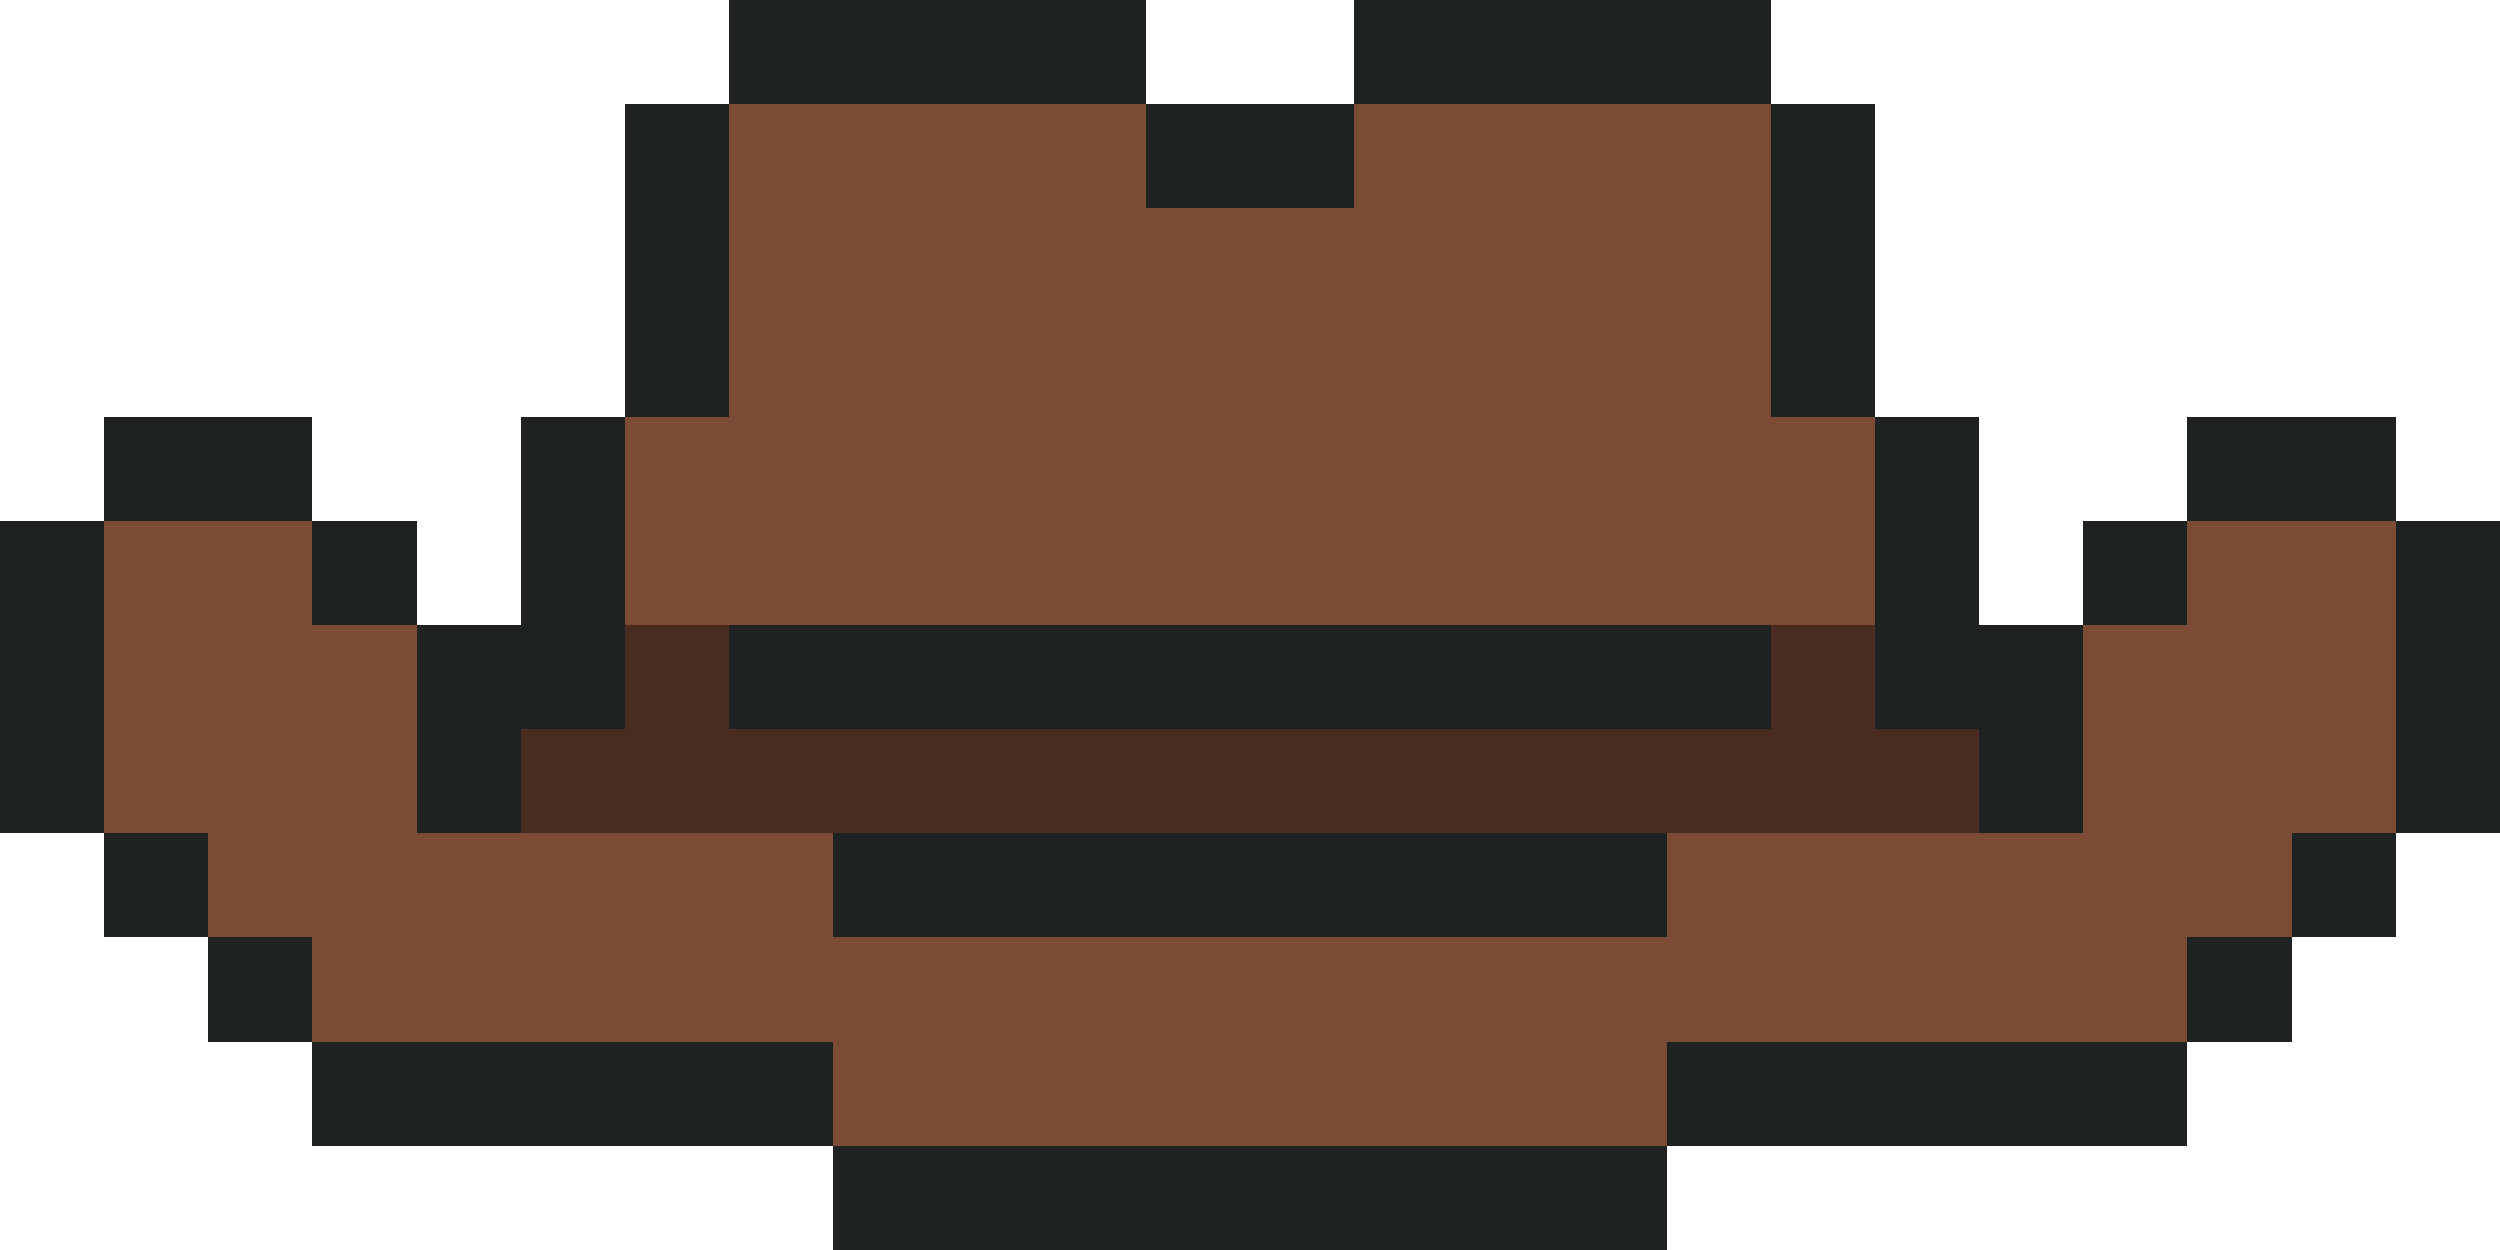
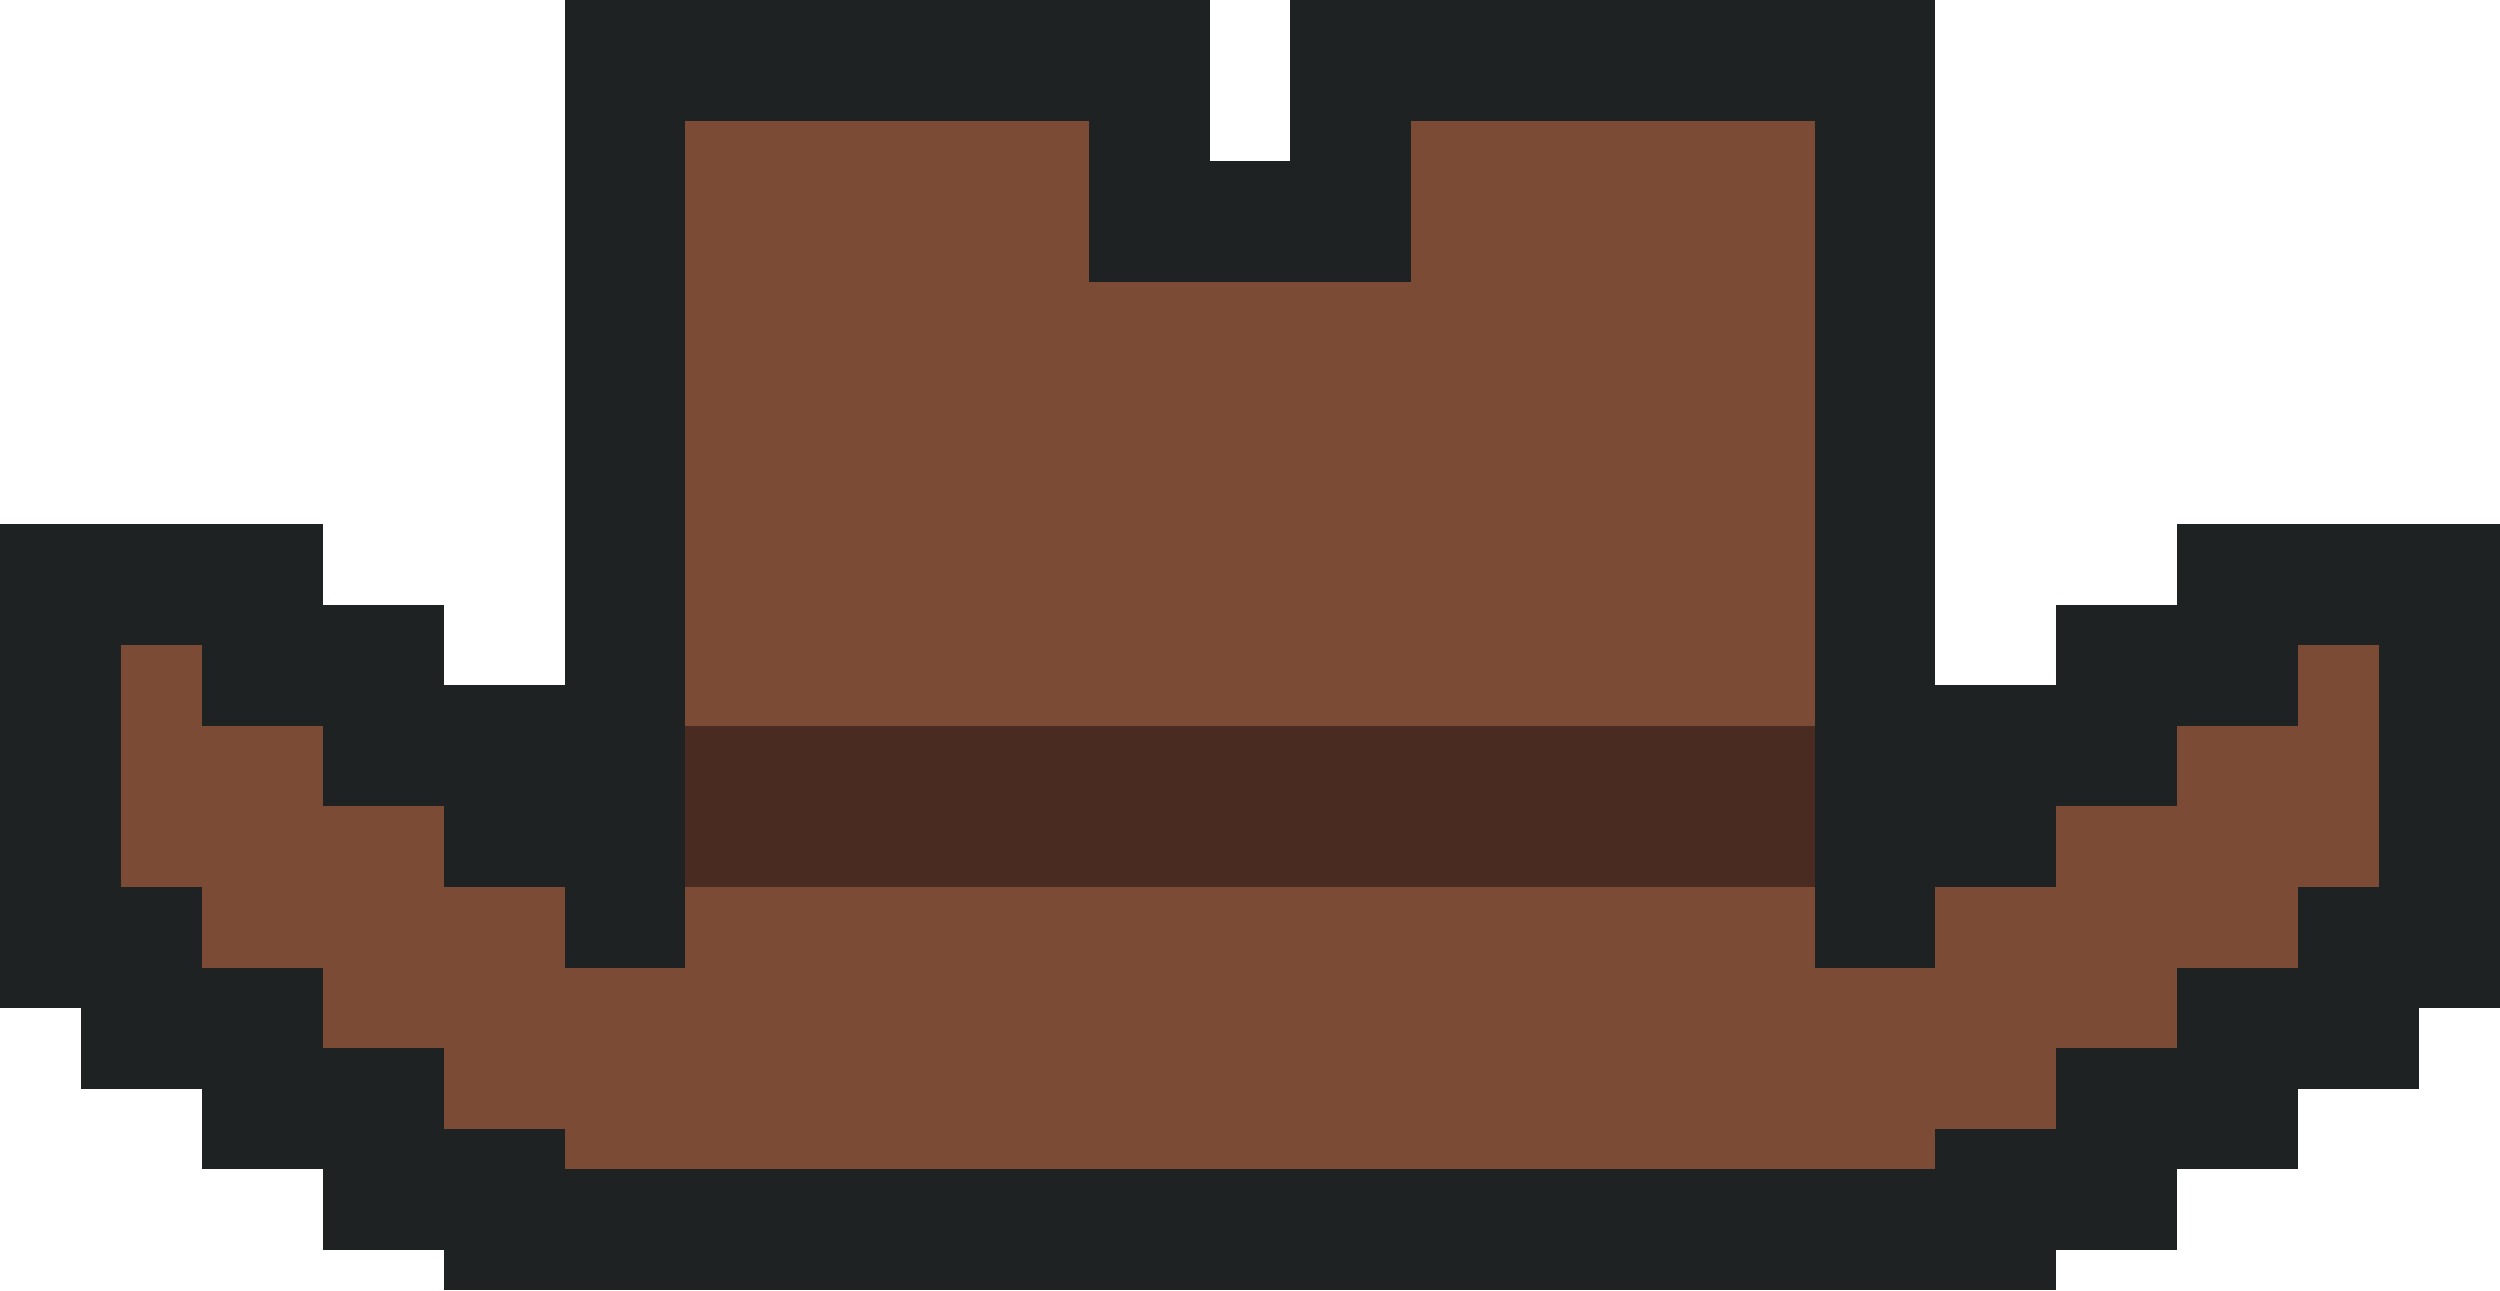
- <svg xmlns="http://www.w3.org/2000/svg" id="katman_1" version="1.1" viewBox="26 -21 168 84" shape-rendering="crispEdges">
-   <path fill="#1f2223" d="M152 7 L159 7 L159 21 L166 21 L166 14 L173 14 L173 21 L166 21 L166 35 L159 35 L159 28 L152 28 L152 7 L145 7 L145 -14 L152 -14 Z M103 -21 L103 -14 L117 -14 L117 -7 L103 -7 L103 -14 L75 -14 L75 -21 Z M82 49 L82 56 L138 56 L138 49 L173 49 L173 56 L138 56 L138 63 L82 63 L82 56 L47 56 L47 49 L40 49 L40 42 L47 42 L47 49 Z M145 21 L145 28 L75 28 L75 21 Z M138 35 L138 42 L82 42 L82 35 Z M26 14 L33 14 L33 7 L47 7 L47 14 L54 14 L54 21 L61 21 L61 7 L68 7 L68 -14 L75 -14 L75 7 L68 7 L68 28 L61 28 L61 35 L54 35 L54 21 L47 21 L47 14 L33 14 L33 35 L40 35 L40 42 L33 42 L33 35 L26 35 Z M173 42 L180 42 L180 35 L187 35 L187 14 L194 14 L194 35 L187 35 L187 42 L180 42 L180 49 L173 49 Z M145 -21 L145 -14 L117 -14 L117 -21 Z M173 7 L187 7 L187 14 L173 14 Z" />
-   <path fill="#7b4b36" d="M47 49 L47 42 L40 42 L40 35 L33 35 L33 14 L47 14 L47 21 L54 21 L54 35 L82 35 L82 42 L138 42 L138 35 L166 35 L166 21 L173 21 L173 14 L187 14 L187 35 L180 35 L180 42 L173 42 L173 49 L138 49 L138 56 L82 56 L82 49 Z M68 21 L68 7 L75 7 L75 -14 L103 -14 L103 -7 L117 -7 L117 -14 L145 -14 L145 7 L152 7 L152 21 Z" />
-   <path fill="#492b21" d="M145 28 L145 21 L152 21 L152 28 L159 28 L159 35 L61 35 L61 28 L68 28 L68 21 L75 21 L75 28 Z" />
+ <svg xmlns="http://www.w3.org/2000/svg" version="1.1" viewBox="14 -17 186 96" shape-rendering="crispEdges">
+   <path fill="#1f2223" d="M56 -17H104V-5H110V-17H158V34H167V28H176V22H200V58H194V64H185V70H176V76H167V79H47V76H38V70H29V64H20V58H14V22H38V28H47V34H56Z" />
+   <path fill="#7b4b36" d="M65 -8H95V4H119V-8H149V55H158V49H167V43H176V37H185V31H191V49H185V55H176V61H167V67H158V70H56V67H47V61H38V55H29V49H23V31H29V37H38V43H47V49H56V55H65Z" />
+   <path fill="#492b21" d="M65 37H149V49H65Z" />
</svg>
